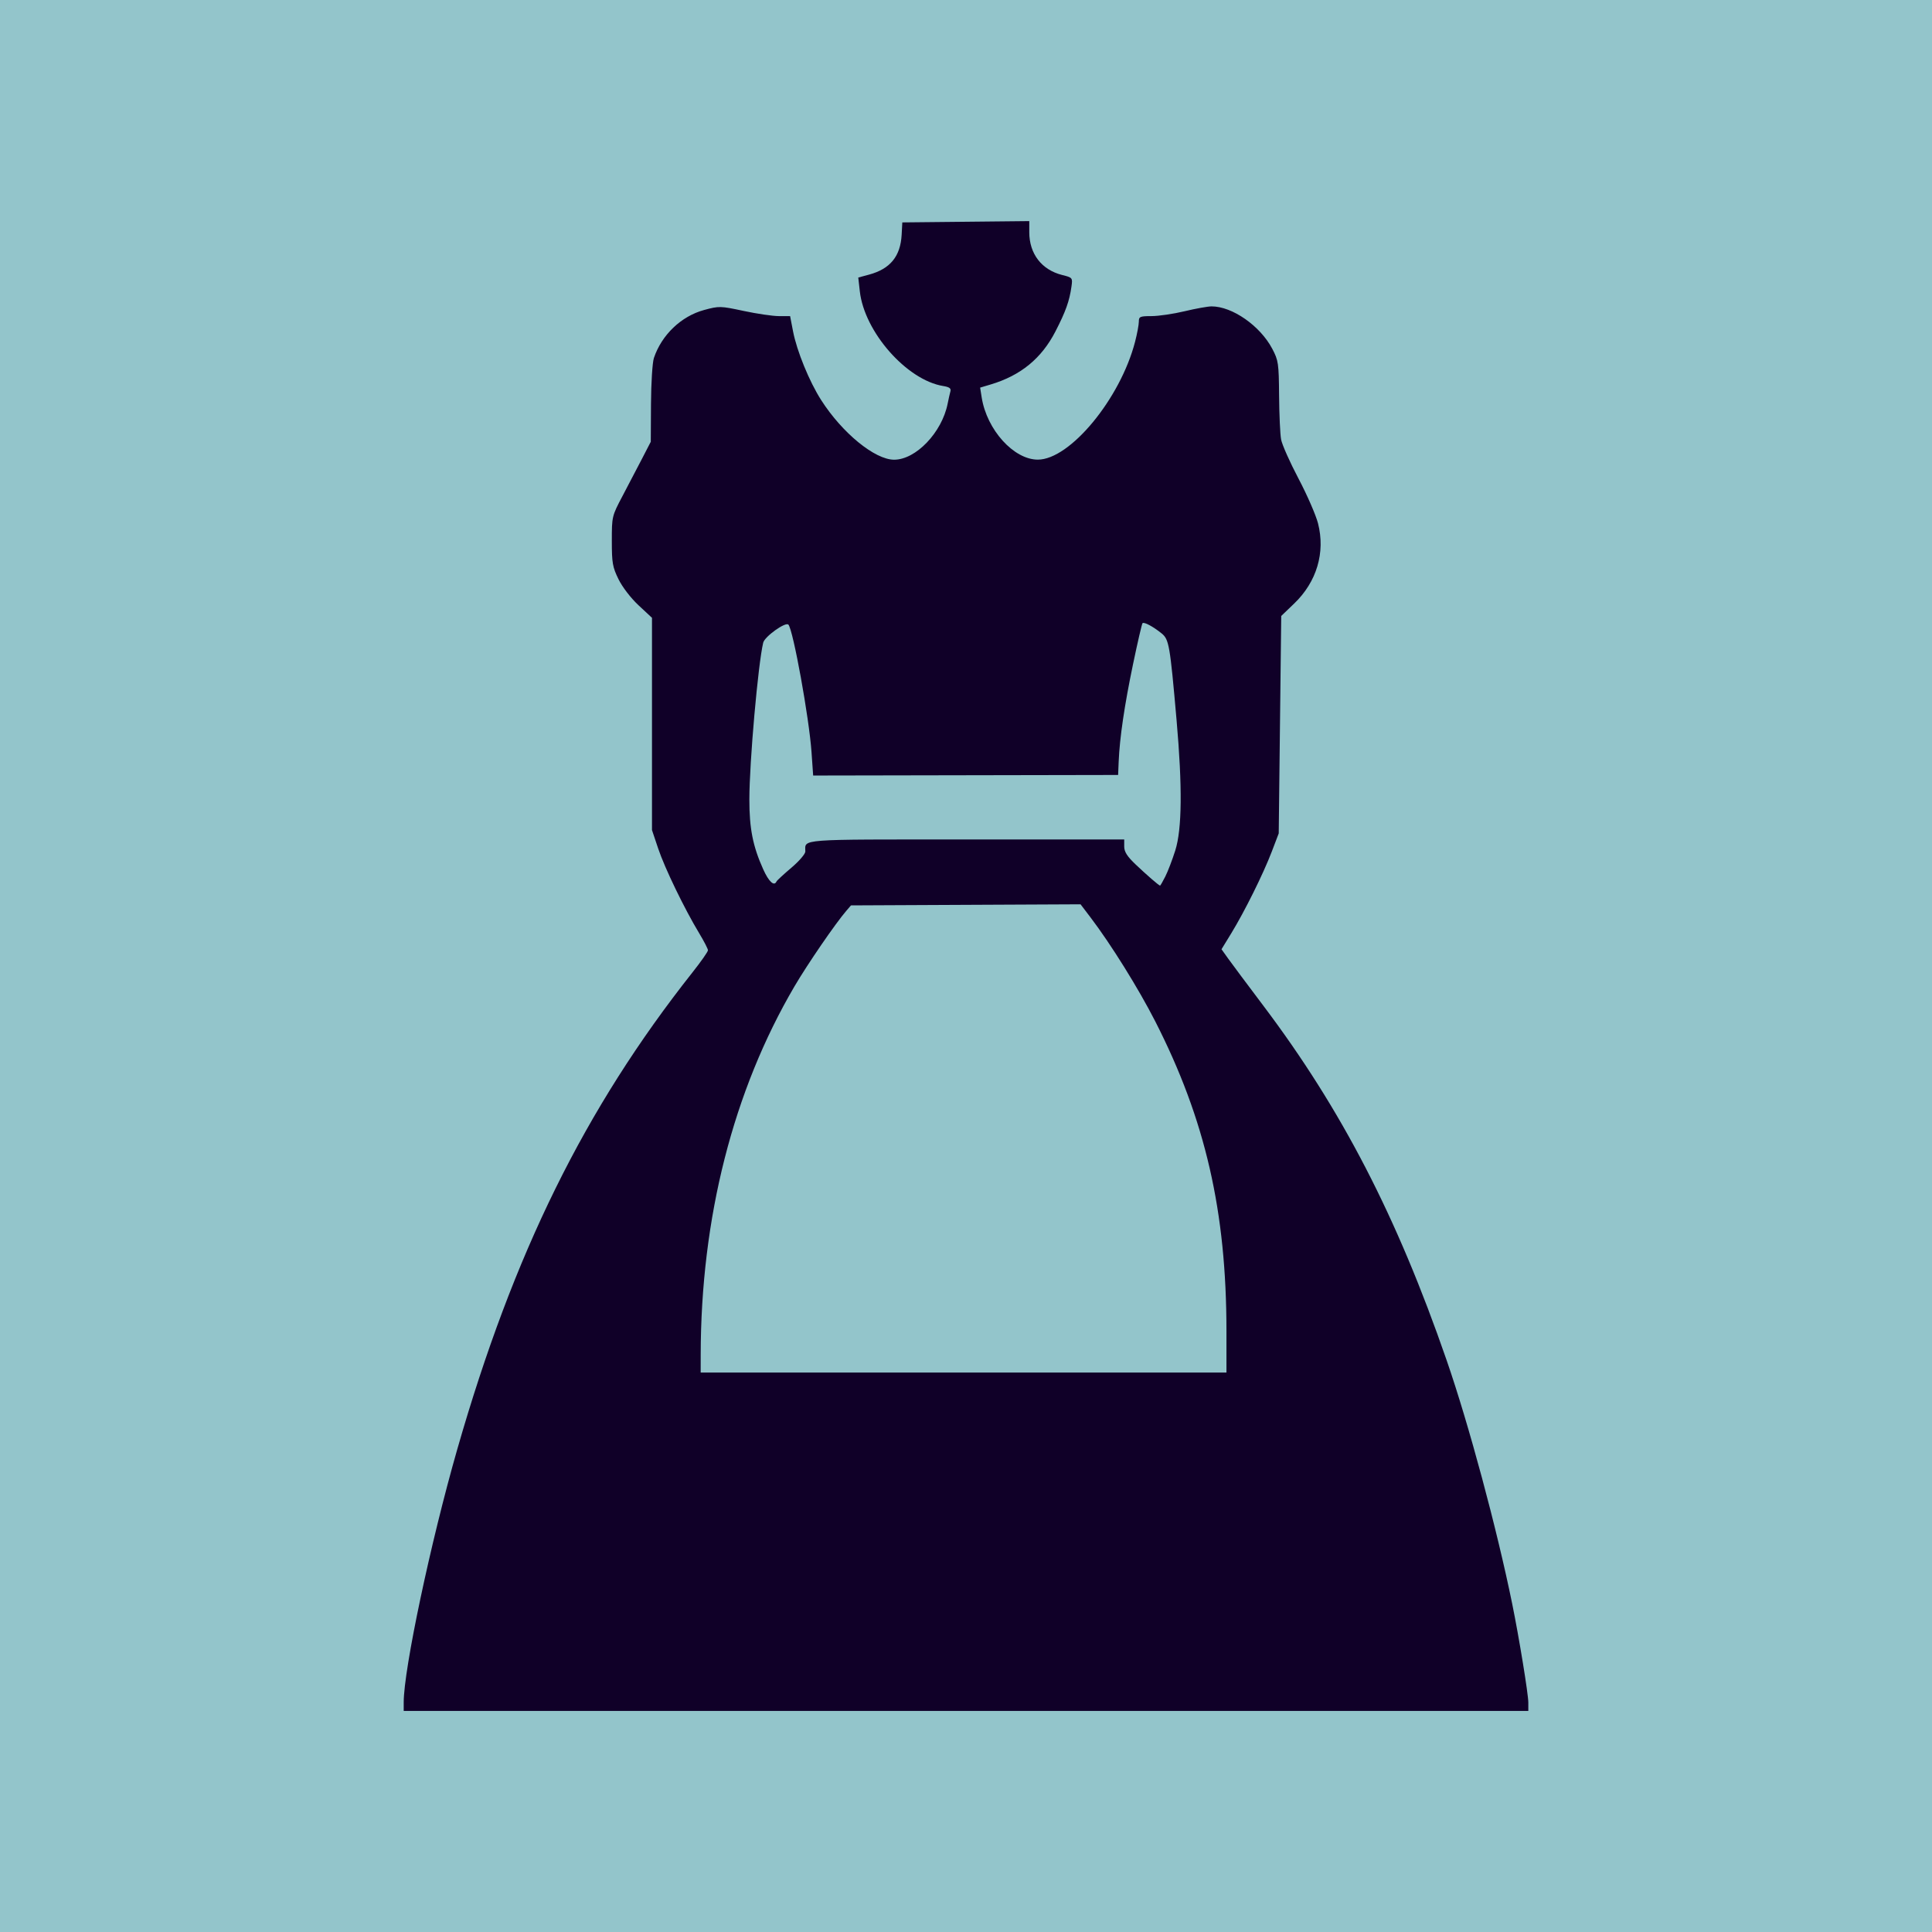
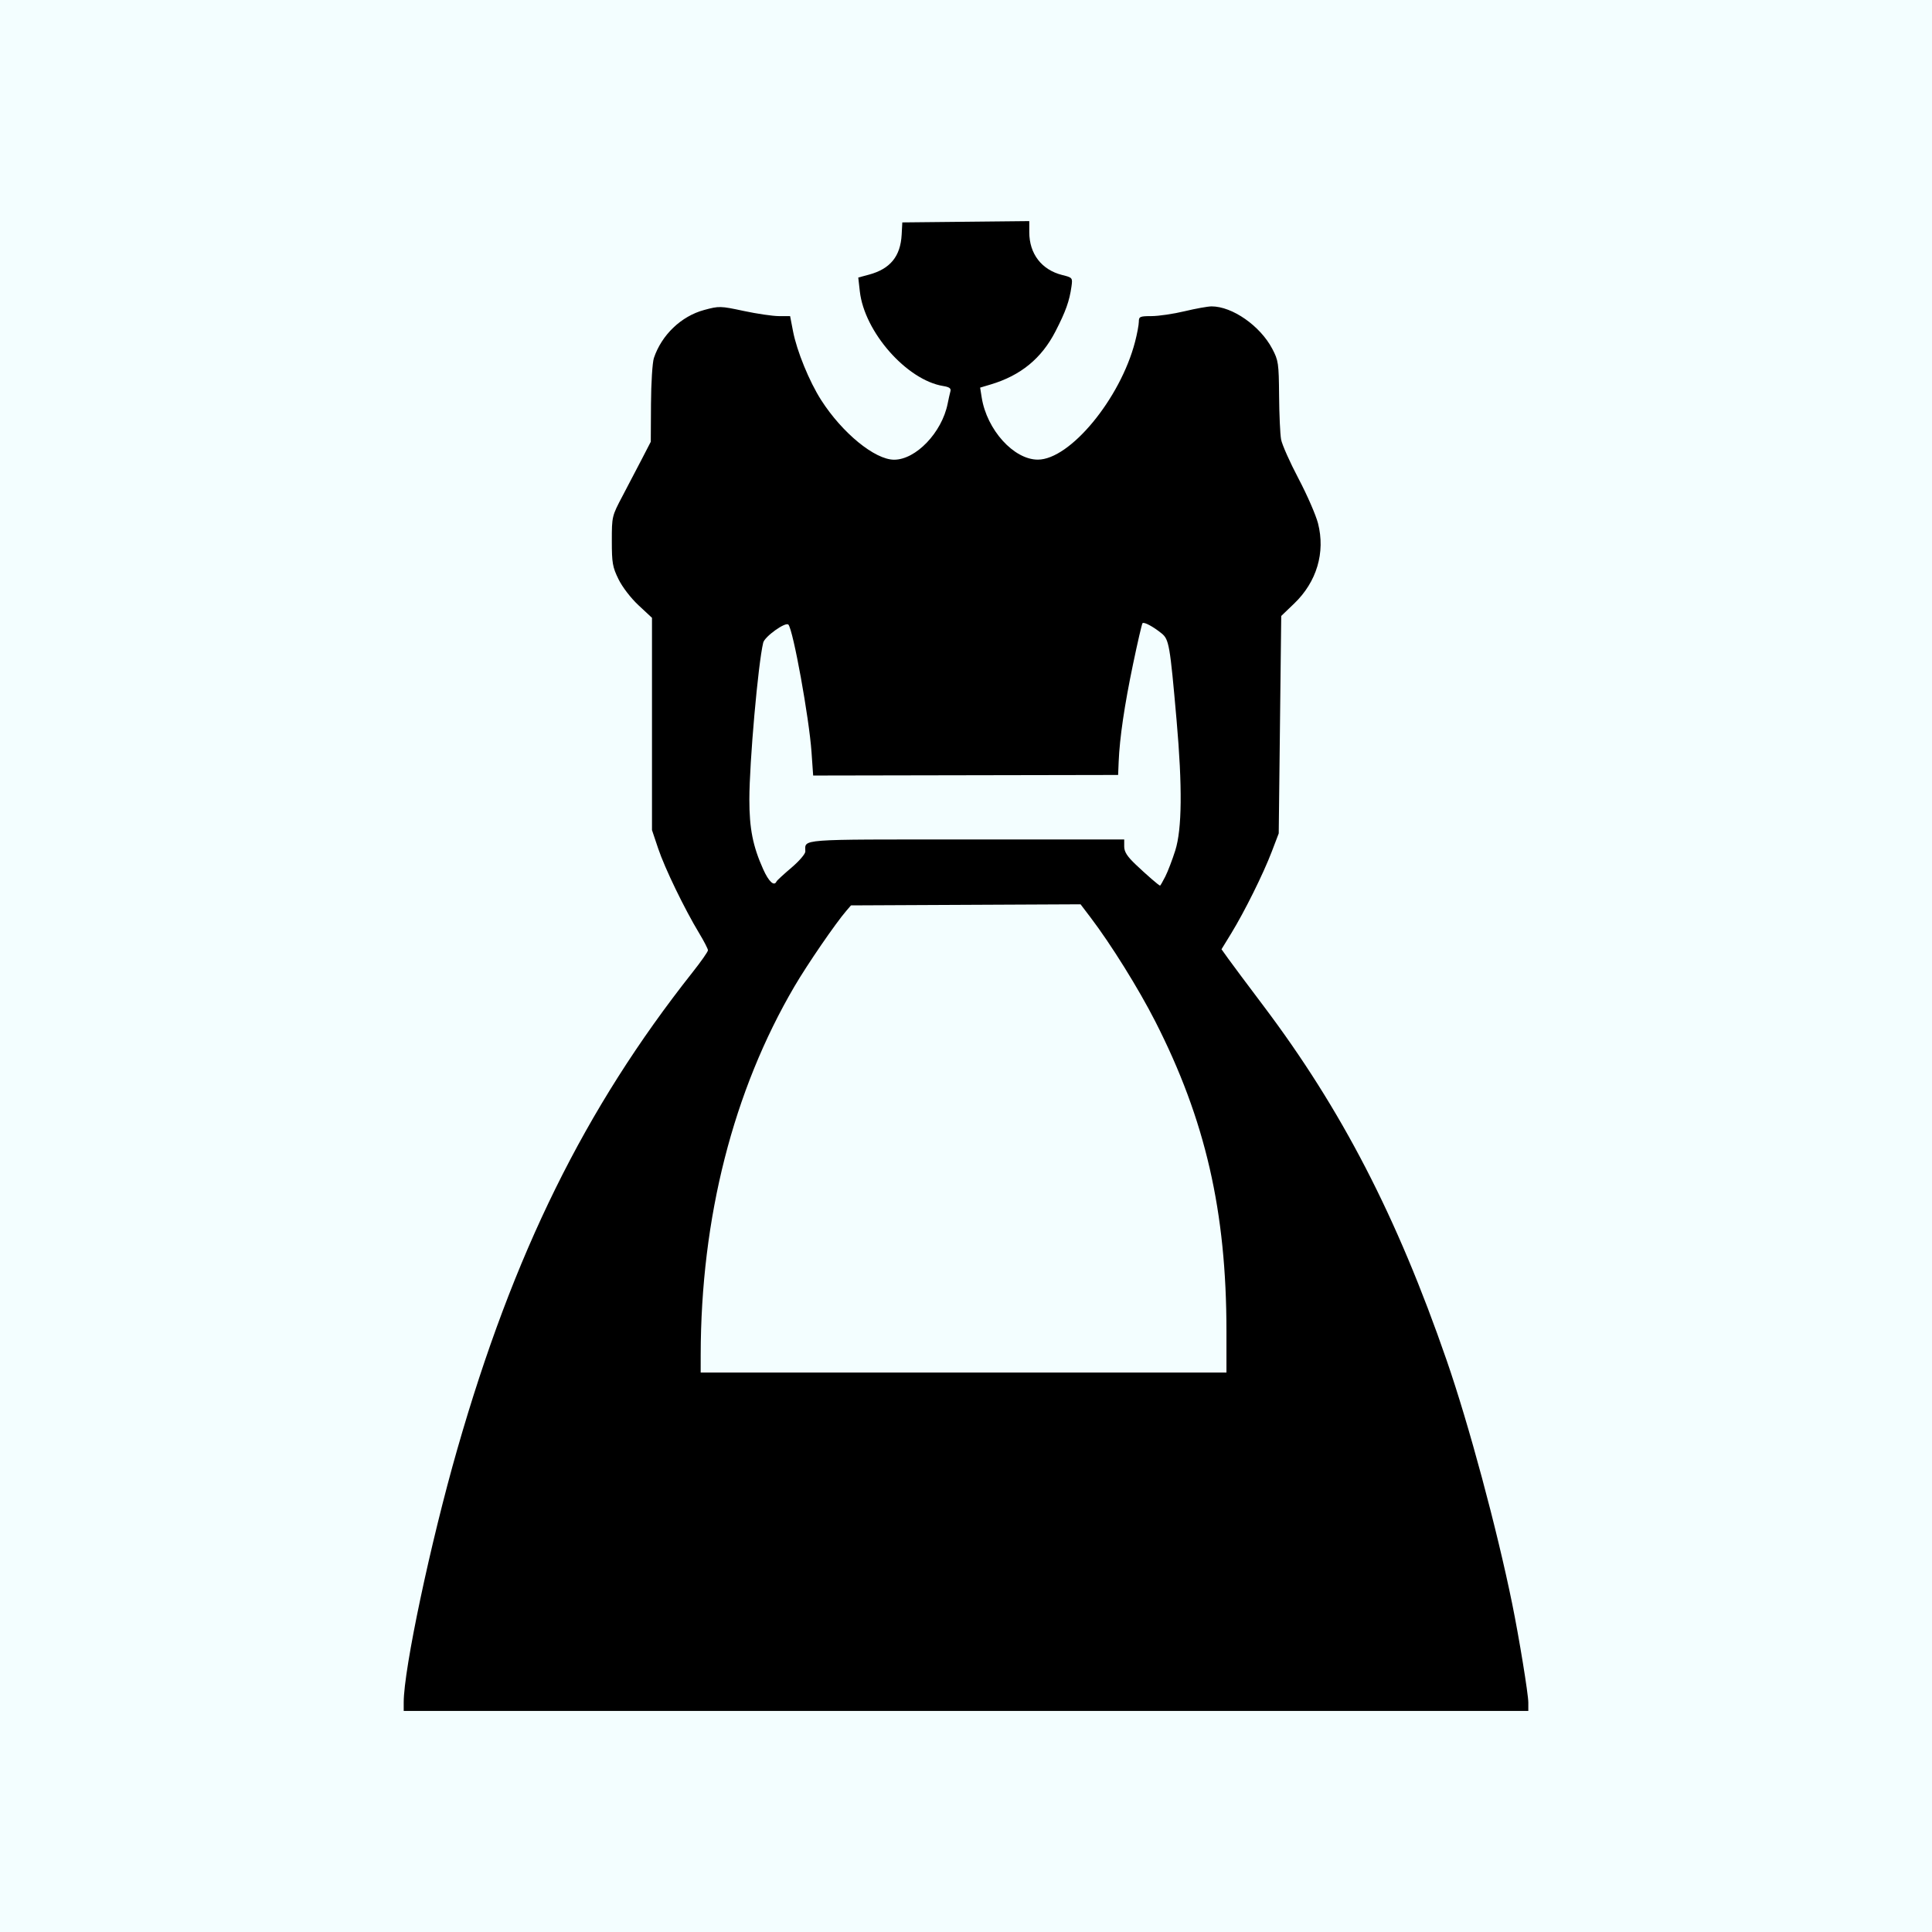
<svg xmlns="http://www.w3.org/2000/svg" width="210mm" height="210mm" viewBox="0 0 210 210" version="1.1" id="svg5" xml:space="preserve">
  <defs id="defs2" />
  <g id="layer1" transform="translate(0,-43.5)">
-     <rect style="fill:#93c5cb;fill-opacity:1;stroke-width:0.265" id="rect1682" width="210" height="210" x="0" y="43.5" />
-     <path style="fill:#100028;fill-opacity:1;stroke-width:0.265" d="m 43.881,228.539 c 0,-3.595 2.916,-17.373 5.824,-27.515 6.112,-21.318 13.863,-37.033 25.568,-51.835 0.925,-1.169 1.681,-2.248 1.68,-2.398 -2.64e-4,-0.149 -0.432,-0.986 -0.959,-1.859 -1.597,-2.645 -3.732,-7.055 -4.449,-9.19 l -0.677,-2.016 v -11.536 -11.536 l -1.454,-1.354 c -0.84,-0.782 -1.762,-1.981 -2.183,-2.837 -0.649,-1.322 -0.728,-1.774 -0.728,-4.166 0,-2.662 0.009,-2.701 1.168,-4.895 0.642,-1.216 1.595,-3.038 2.117,-4.048 l 0.949,-1.836 0.023,-4.117 c 0.013,-2.264 0.154,-4.508 0.315,-4.986 0.844,-2.513 2.97,-4.546 5.459,-5.22 1.634,-0.442 1.764,-0.439 4.303,0.104 1.44,0.308 3.164,0.561 3.831,0.561 h 1.213 l 0.319,1.654 c 0.414,2.145 1.774,5.471 3.058,7.474 2.293,3.58 5.828,6.473 7.92,6.48 2.365,0.008 5.203,-2.955 5.826,-6.083 0.101,-0.509 0.238,-1.118 0.303,-1.353 0.088,-0.316 -0.117,-0.466 -0.788,-0.574 -3.957,-0.642 -8.565,-5.875 -9.06,-10.29 l -0.169,-1.502 1.156,-0.311 c 2.319,-0.624 3.434,-1.988 3.561,-4.355 l 0.071,-1.325 6.9,-0.071 6.9,-0.071 v 1.204 c 0,2.348 1.338,4.091 3.574,4.654 1.13,0.285 1.145,0.303 1.012,1.255 -0.222,1.582 -0.623,2.704 -1.74,4.875 -1.513,2.939 -3.773,4.792 -7.038,5.768 l -1.15,0.344 0.171,1.075 c 0.557,3.51 3.485,6.752 6.099,6.752 3.502,0 8.968,-6.623 10.571,-12.81 0.225,-0.867 0.409,-1.85 0.409,-2.183 0,-0.554 0.118,-0.606 1.389,-0.608 0.764,-0.001 2.379,-0.239 3.589,-0.529 1.21,-0.29 2.528,-0.527 2.929,-0.527 2.253,0 5.28,2.113 6.593,4.602 0.671,1.272 0.715,1.572 0.745,5.094 0.017,2.059 0.115,4.202 0.217,4.763 0.102,0.561 0.953,2.475 1.891,4.254 0.938,1.779 1.893,3.97 2.123,4.868 0.813,3.173 -0.137,6.367 -2.595,8.723 l -1.403,1.345 -0.136,11.817 -0.136,11.817 -0.757,1.984 c -0.917,2.403 -2.953,6.509 -4.4,8.873 l -1.063,1.737 0.733,1.025 c 0.403,0.564 2.109,2.85 3.792,5.08 8.525,11.301 14.533,22.918 19.951,38.583 2.402,6.943 5.455,18.286 7.121,26.458 0.75,3.68 1.752,9.815 1.752,10.732 v 0.91 H 105 43.881 Z m 89.429,-40.333 c 0,-13.048 -2.287,-22.997 -7.745,-33.7 -1.812,-3.552 -4.801,-8.352 -7.021,-11.275 l -1.092,-1.437 -12.477,0.059 -12.477,0.059 -0.503,0.584 c -1.179,1.367 -4.224,5.805 -5.637,8.215 -6.667,11.372 -10.177,25.164 -10.196,40.059 l -0.002,1.918 h 28.575 28.575 z m -6.65,-49.425 c 0.278,-0.546 0.767,-1.826 1.089,-2.844 0.732,-2.321 0.777,-6.904 0.14,-14.155 -0.721,-8.207 -0.82,-8.78 -1.632,-9.438 -0.908,-0.736 -1.907,-1.271 -2.07,-1.107 -0.07,0.07 -0.536,2.084 -1.035,4.476 -0.929,4.452 -1.45,7.988 -1.557,10.567 l -0.06,1.455 -16.574,0.031 -16.574,0.031 -0.178,-2.545 c -0.26,-3.716 -1.989,-13.257 -2.512,-13.856 -0.296,-0.34 -2.578,1.29 -2.739,1.956 -0.557,2.294 -1.504,13.01 -1.506,17.039 -0.002,3.168 0.378,5.085 1.502,7.591 0.611,1.361 1.198,1.898 1.451,1.328 0.049,-0.109 0.773,-0.779 1.61,-1.487 0.837,-0.709 1.521,-1.502 1.521,-1.764 0,-1.392 -1.063,-1.312 17.491,-1.312 h 17.17 v 0.768 c 0,0.572 0.32,1.073 1.257,1.963 1.177,1.119 2.503,2.267 2.64,2.287 0.033,0.005 0.288,-0.438 0.566,-0.983 z" id="path1628" />
+     <rect style="fill:#f3feff;fill-opacity:1;stroke-width:0.265" id="rect1682" width="210" height="210" x="0" y="43.5" />
+     <path style="fill:#000000;fill-opacity:1;stroke-width:0.265" d="m 43.881,228.539 c 0,-3.595 2.916,-17.373 5.824,-27.515 6.112,-21.318 13.863,-37.033 25.568,-51.835 0.925,-1.169 1.681,-2.248 1.68,-2.398 -2.64e-4,-0.149 -0.432,-0.986 -0.959,-1.859 -1.597,-2.645 -3.732,-7.055 -4.449,-9.19 l -0.677,-2.016 v -11.536 -11.536 l -1.454,-1.354 c -0.84,-0.782 -1.762,-1.981 -2.183,-2.837 -0.649,-1.322 -0.728,-1.774 -0.728,-4.166 0,-2.662 0.009,-2.701 1.168,-4.895 0.642,-1.216 1.595,-3.038 2.117,-4.048 l 0.949,-1.836 0.023,-4.117 c 0.013,-2.264 0.154,-4.508 0.315,-4.986 0.844,-2.513 2.97,-4.546 5.459,-5.22 1.634,-0.442 1.764,-0.439 4.303,0.104 1.44,0.308 3.164,0.561 3.831,0.561 h 1.213 l 0.319,1.654 c 0.414,2.145 1.774,5.471 3.058,7.474 2.293,3.58 5.828,6.473 7.92,6.48 2.365,0.008 5.203,-2.955 5.826,-6.083 0.101,-0.509 0.238,-1.118 0.303,-1.353 0.088,-0.316 -0.117,-0.466 -0.788,-0.574 -3.957,-0.642 -8.565,-5.875 -9.06,-10.29 l -0.169,-1.502 1.156,-0.311 c 2.319,-0.624 3.434,-1.988 3.561,-4.355 l 0.071,-1.325 6.9,-0.071 6.9,-0.071 v 1.204 c 0,2.348 1.338,4.091 3.574,4.654 1.13,0.285 1.145,0.303 1.012,1.255 -0.222,1.582 -0.623,2.704 -1.74,4.875 -1.513,2.939 -3.773,4.792 -7.038,5.768 l -1.15,0.344 0.171,1.075 c 0.557,3.51 3.485,6.752 6.099,6.752 3.502,0 8.968,-6.623 10.571,-12.81 0.225,-0.867 0.409,-1.85 0.409,-2.183 0,-0.554 0.118,-0.606 1.389,-0.608 0.764,-0.001 2.379,-0.239 3.589,-0.529 1.21,-0.29 2.528,-0.527 2.929,-0.527 2.253,0 5.28,2.113 6.593,4.602 0.671,1.272 0.715,1.572 0.745,5.094 0.017,2.059 0.115,4.202 0.217,4.763 0.102,0.561 0.953,2.475 1.891,4.254 0.938,1.779 1.893,3.97 2.123,4.868 0.813,3.173 -0.137,6.367 -2.595,8.723 l -1.403,1.345 -0.136,11.817 -0.136,11.817 -0.757,1.984 c -0.917,2.403 -2.953,6.509 -4.4,8.873 l -1.063,1.737 0.733,1.025 c 0.403,0.564 2.109,2.85 3.792,5.08 8.525,11.301 14.533,22.918 19.951,38.583 2.402,6.943 5.455,18.286 7.121,26.458 0.75,3.68 1.752,9.815 1.752,10.732 v 0.91 H 105 43.881 Z m 89.429,-40.333 c 0,-13.048 -2.287,-22.997 -7.745,-33.7 -1.812,-3.552 -4.801,-8.352 -7.021,-11.275 l -1.092,-1.437 -12.477,0.059 -12.477,0.059 -0.503,0.584 c -1.179,1.367 -4.224,5.805 -5.637,8.215 -6.667,11.372 -10.177,25.164 -10.196,40.059 l -0.002,1.918 h 28.575 28.575 z m -6.65,-49.425 c 0.278,-0.546 0.767,-1.826 1.089,-2.844 0.732,-2.321 0.777,-6.904 0.14,-14.155 -0.721,-8.207 -0.82,-8.78 -1.632,-9.438 -0.908,-0.736 -1.907,-1.271 -2.07,-1.107 -0.07,0.07 -0.536,2.084 -1.035,4.476 -0.929,4.452 -1.45,7.988 -1.557,10.567 l -0.06,1.455 -16.574,0.031 -16.574,0.031 -0.178,-2.545 c -0.26,-3.716 -1.989,-13.257 -2.512,-13.856 -0.296,-0.34 -2.578,1.29 -2.739,1.956 -0.557,2.294 -1.504,13.01 -1.506,17.039 -0.002,3.168 0.378,5.085 1.502,7.591 0.611,1.361 1.198,1.898 1.451,1.328 0.049,-0.109 0.773,-0.779 1.61,-1.487 0.837,-0.709 1.521,-1.502 1.521,-1.764 0,-1.392 -1.063,-1.312 17.491,-1.312 h 17.17 v 0.768 c 0,0.572 0.32,1.073 1.257,1.963 1.177,1.119 2.503,2.267 2.64,2.287 0.033,0.005 0.288,-0.438 0.566,-0.983 z" id="path1628" />
  </g>
</svg>
